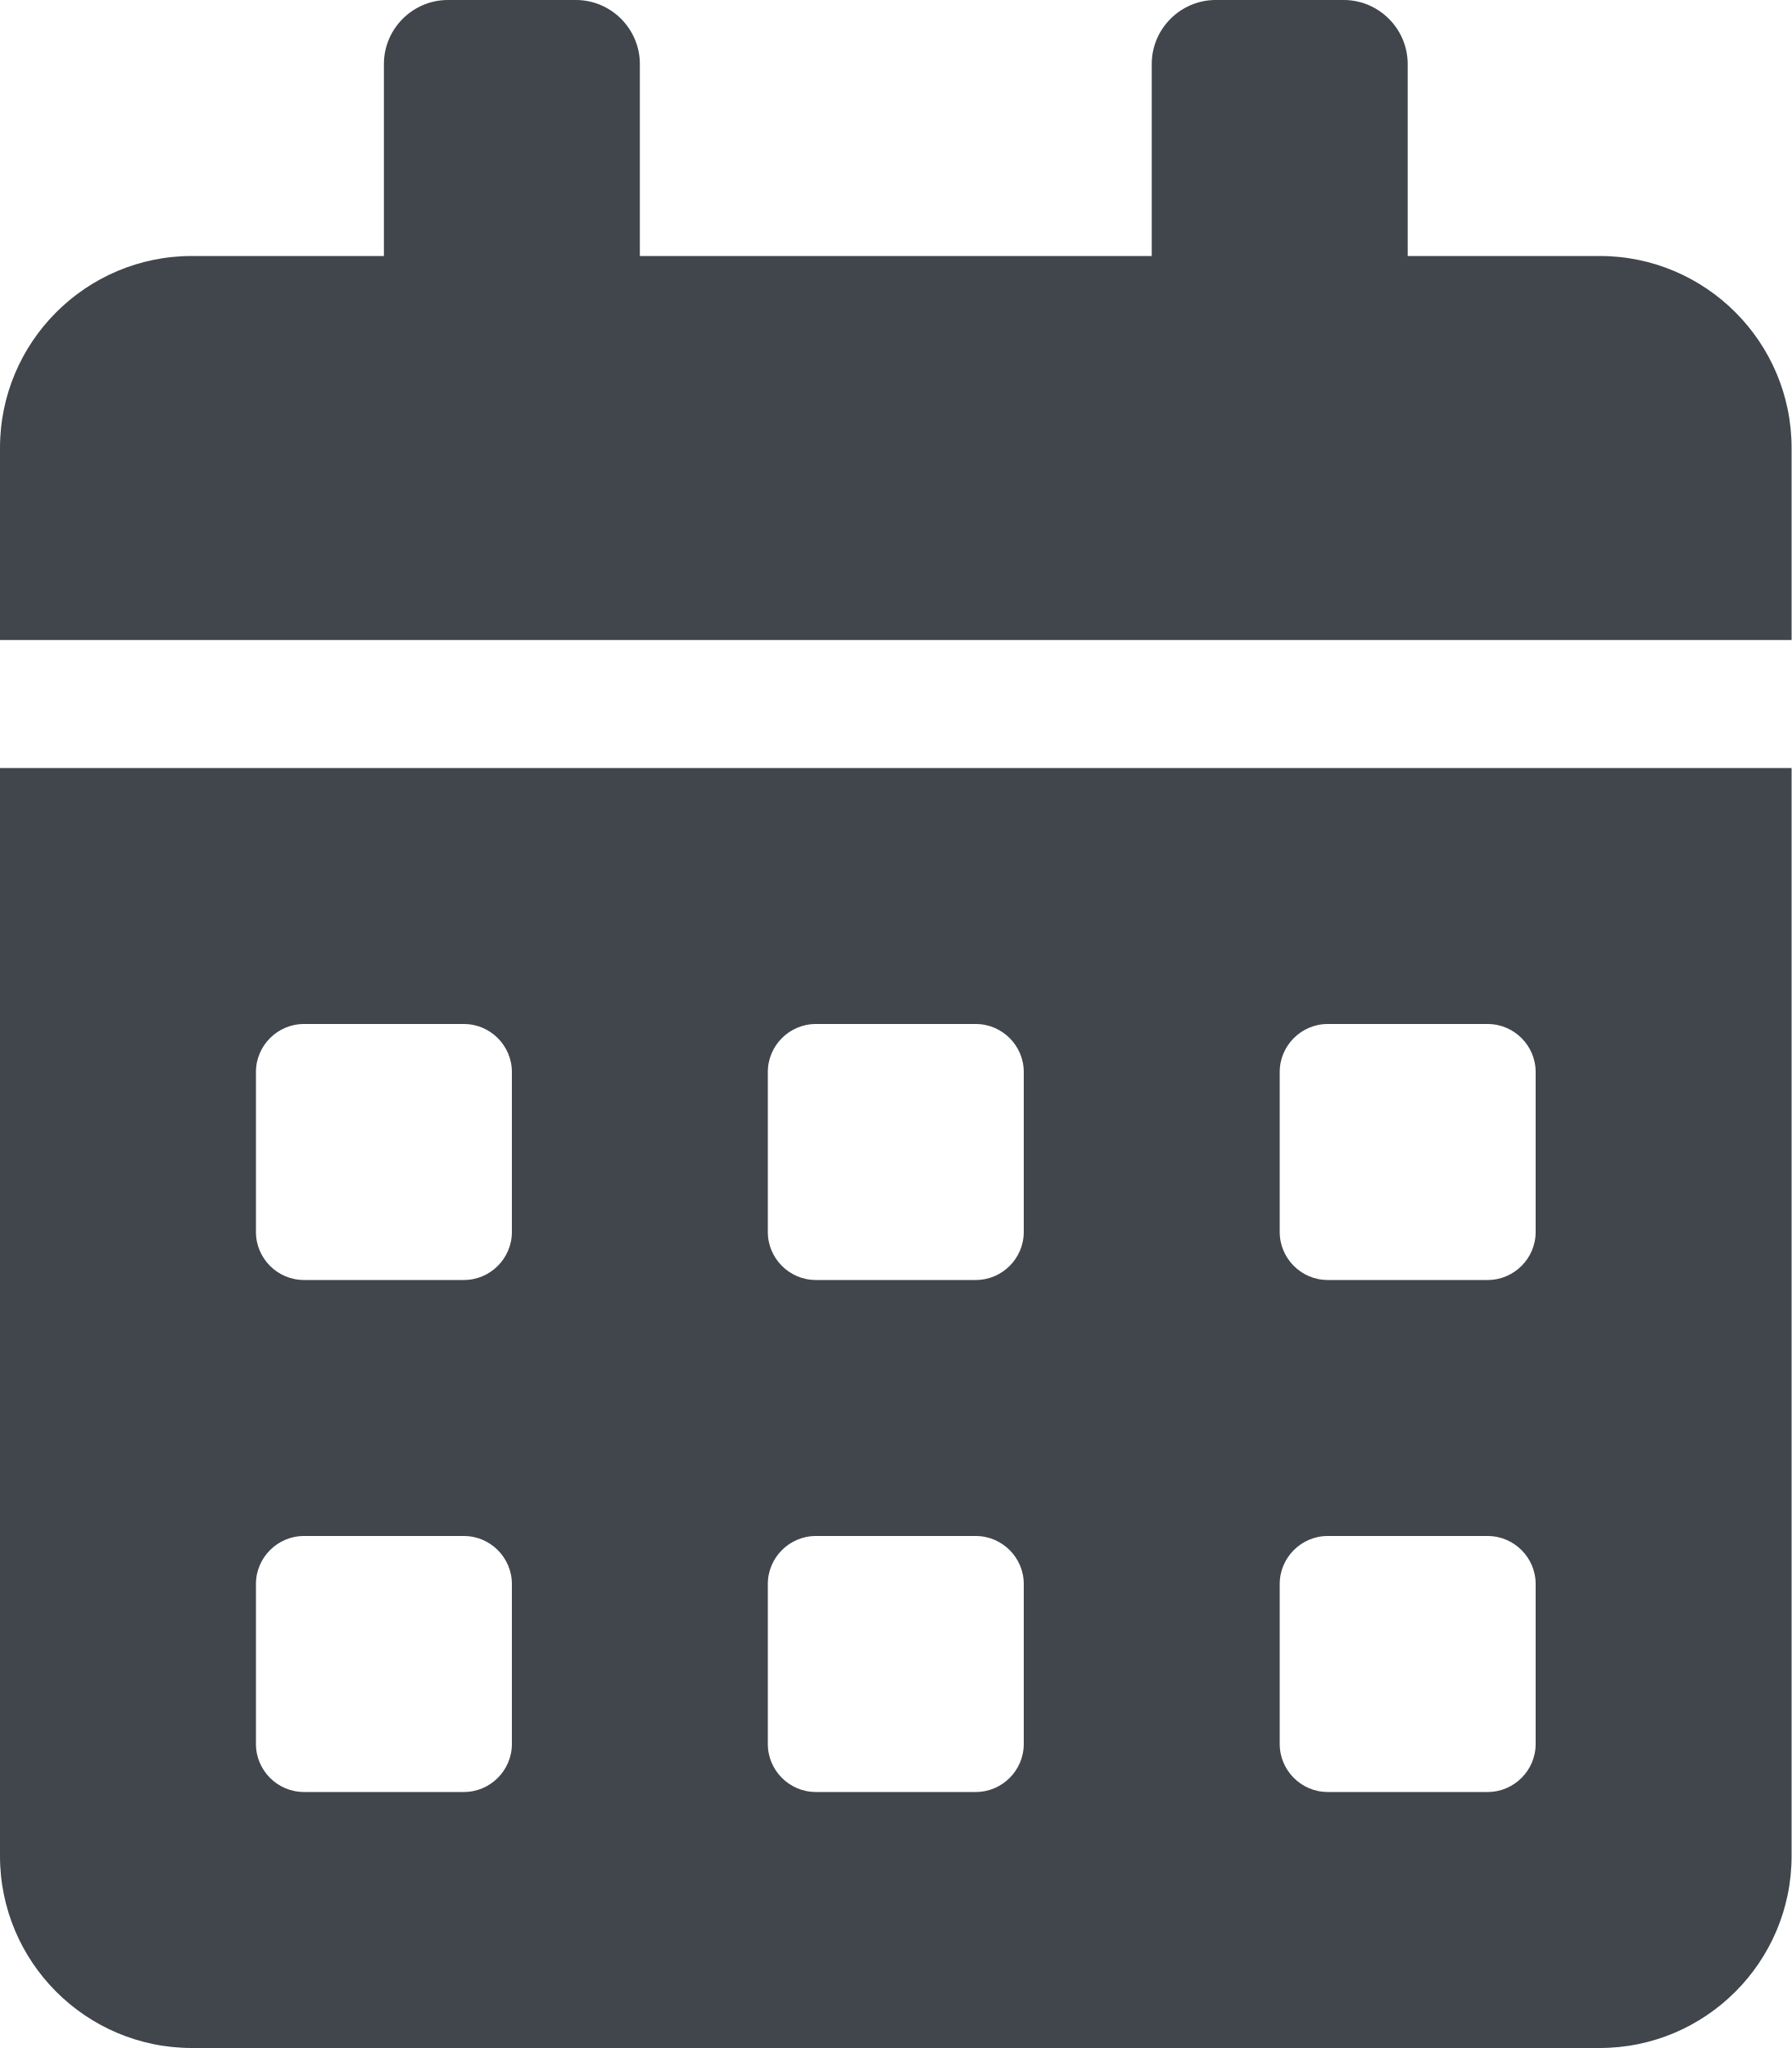
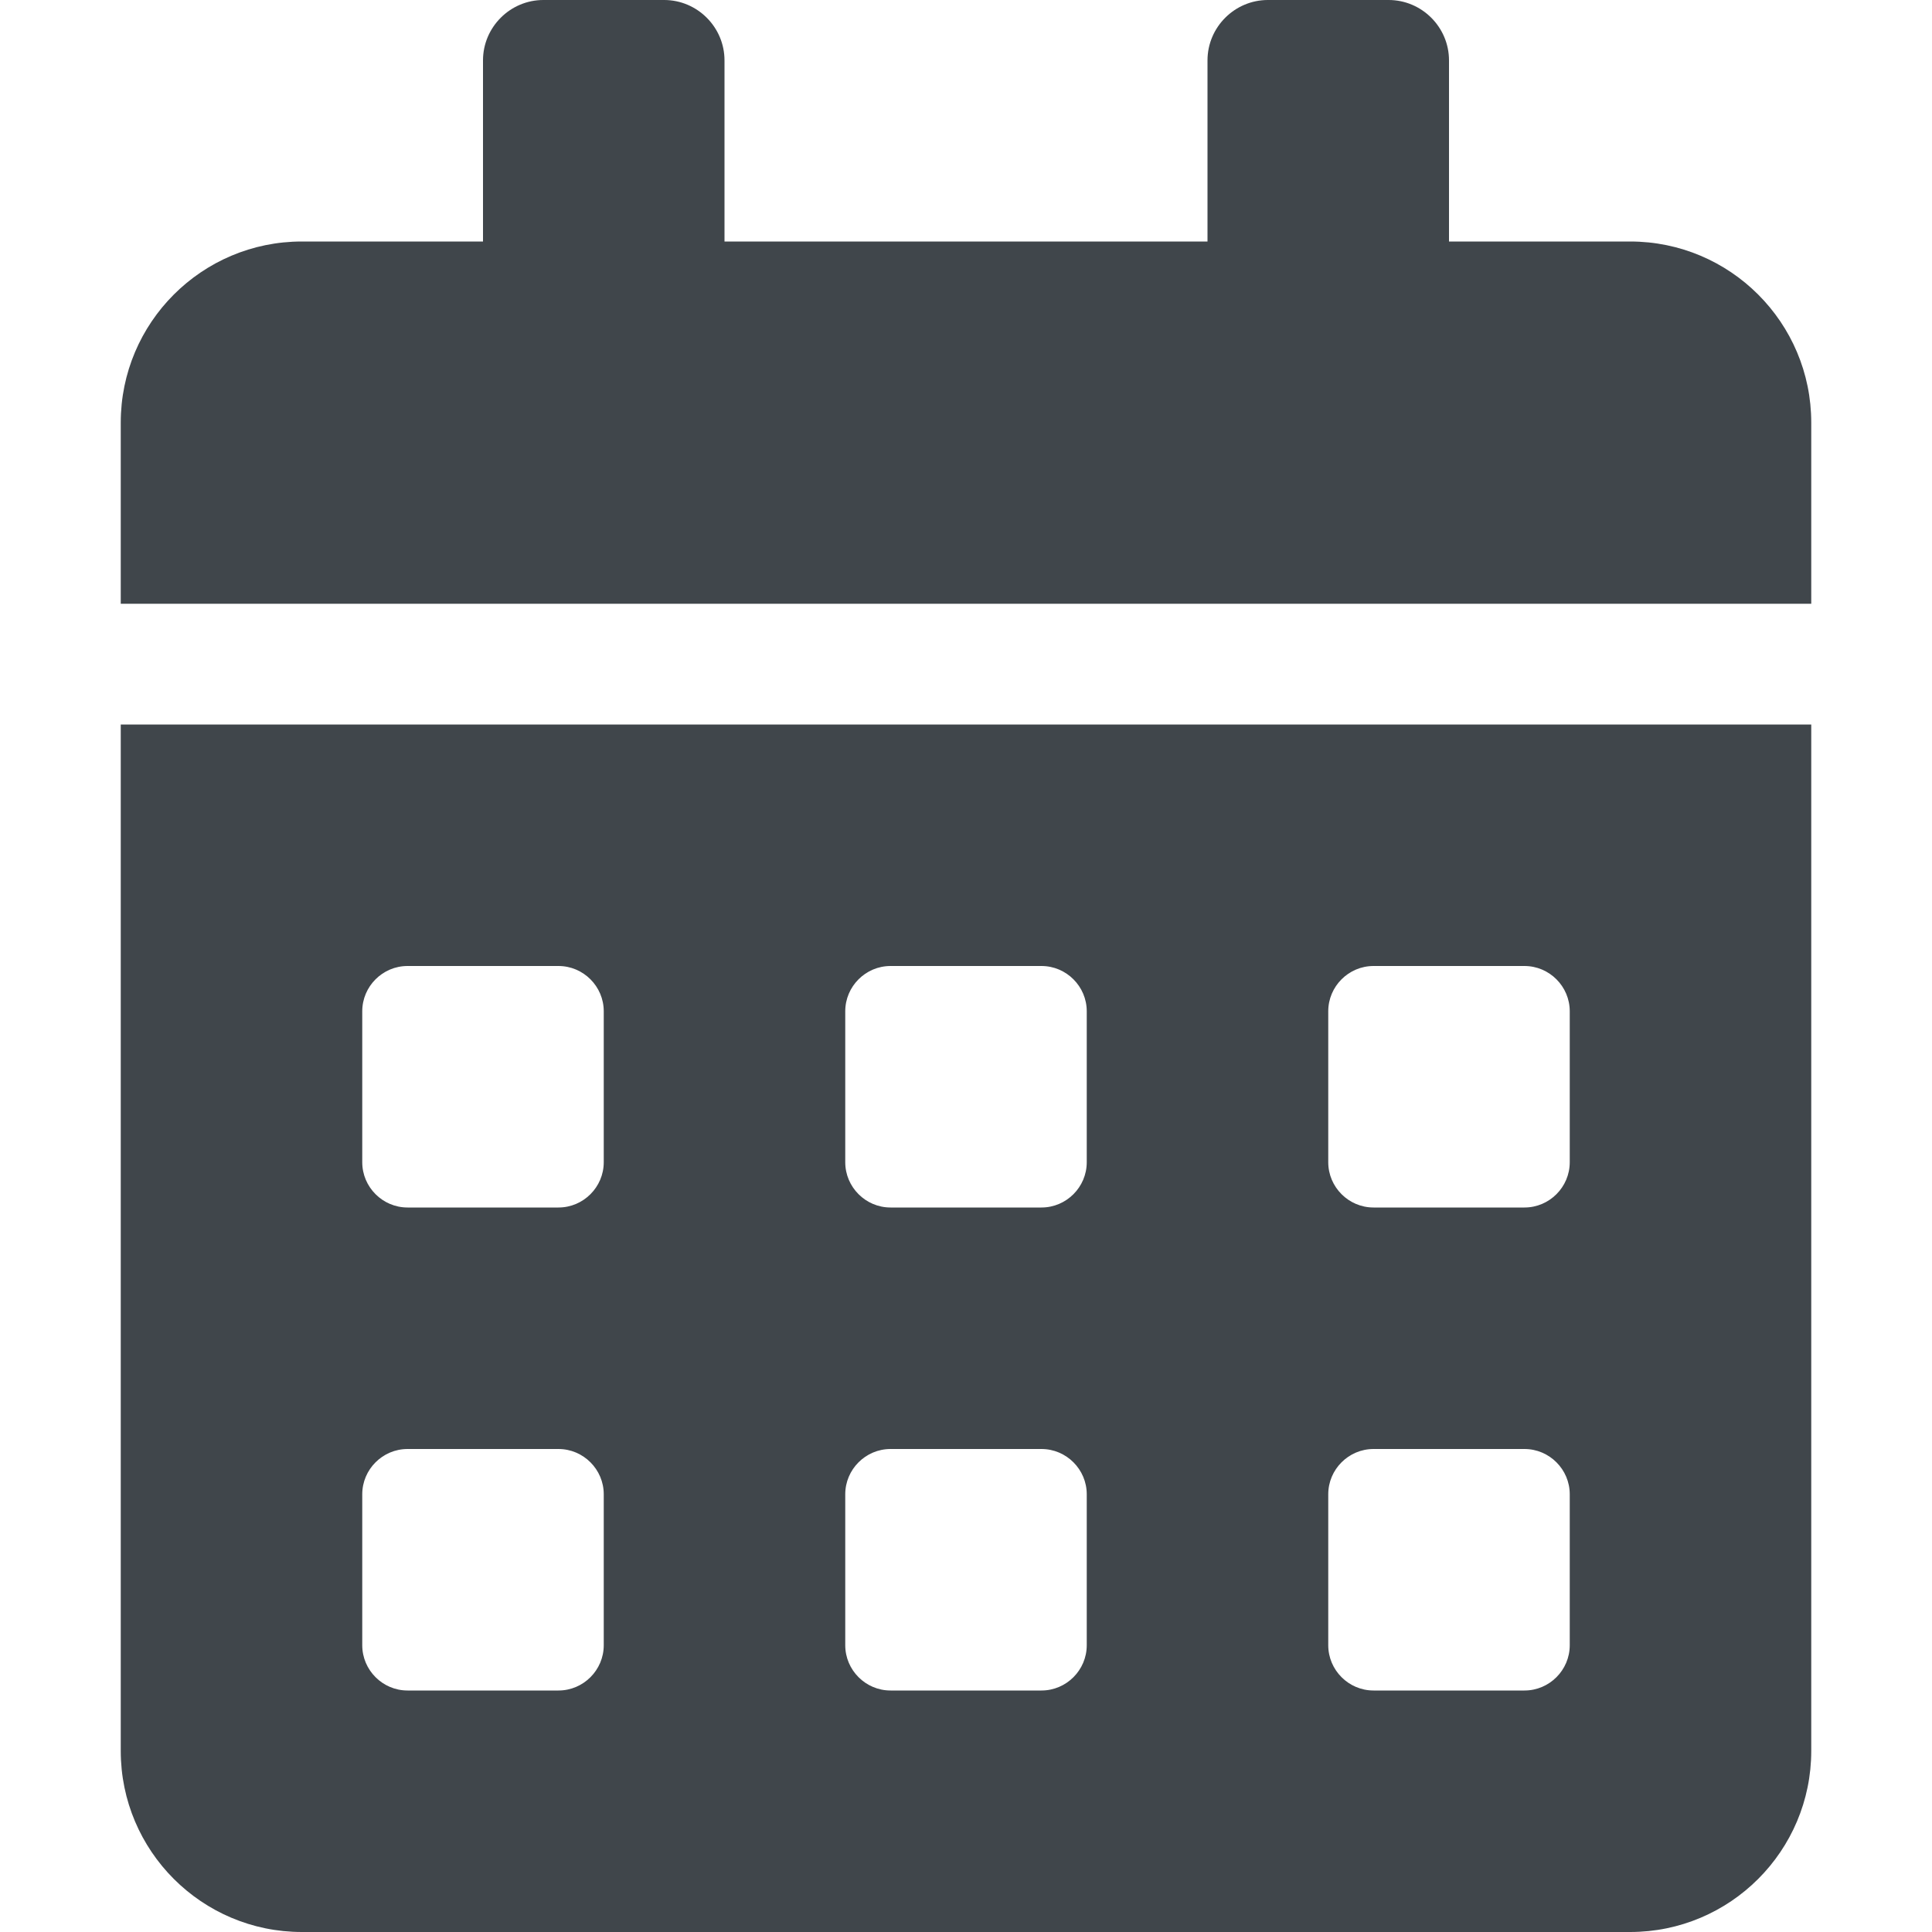
- <svg xmlns="http://www.w3.org/2000/svg" viewBox="0 0 448 512">
+ <svg xmlns="http://www.w3.org/2000/svg" width="30px" height="30px" viewBox="0 0 448 512">
  <path style="fill:#40464B;" d="M0 464c0 26.5 21.5 48 48 48h352c26.5 0 48-21.5 48-48V192H0v272zm320-196c0-6.6 5.4-12 12-12h40c6.6 0 12 5.4 12 12v40c0 6.6-5.4 12-12 12h-40c-6.6 0-12-5.4-12-12v-40zm0 128c0-6.6 5.4-12 12-12h40c6.6 0 12 5.4 12 12v40c0 6.6-5.4 12-12 12h-40c-6.6 0-12-5.4-12-12v-40zM192 268c0-6.6 5.4-12 12-12h40c6.6 0 12 5.4 12 12v40c0 6.6-5.4 12-12 12h-40c-6.6 0-12-5.4-12-12v-40zm0 128c0-6.6 5.4-12 12-12h40c6.6 0 12 5.4 12 12v40c0 6.6-5.4 12-12 12h-40c-6.6 0-12-5.4-12-12v-40zM64 268c0-6.6 5.4-12 12-12h40c6.6 0 12 5.4 12 12v40c0 6.6-5.4 12-12 12H76c-6.6 0-12-5.4-12-12v-40zm0 128c0-6.6 5.4-12 12-12h40c6.6 0 12 5.4 12 12v40c0 6.6-5.4 12-12 12H76c-6.6 0-12-5.4-12-12v-40zM400 64h-48V16c0-8.8-7.2-16-16-16h-32c-8.8 0-16 7.2-16 16v48H160V16c0-8.8-7.2-16-16-16h-32c-8.8 0-16 7.2-16 16v48H48C21.5 64 0 85.5 0 112v48h448v-48c0-26.5-21.5-48-48-48z" />
</svg>
